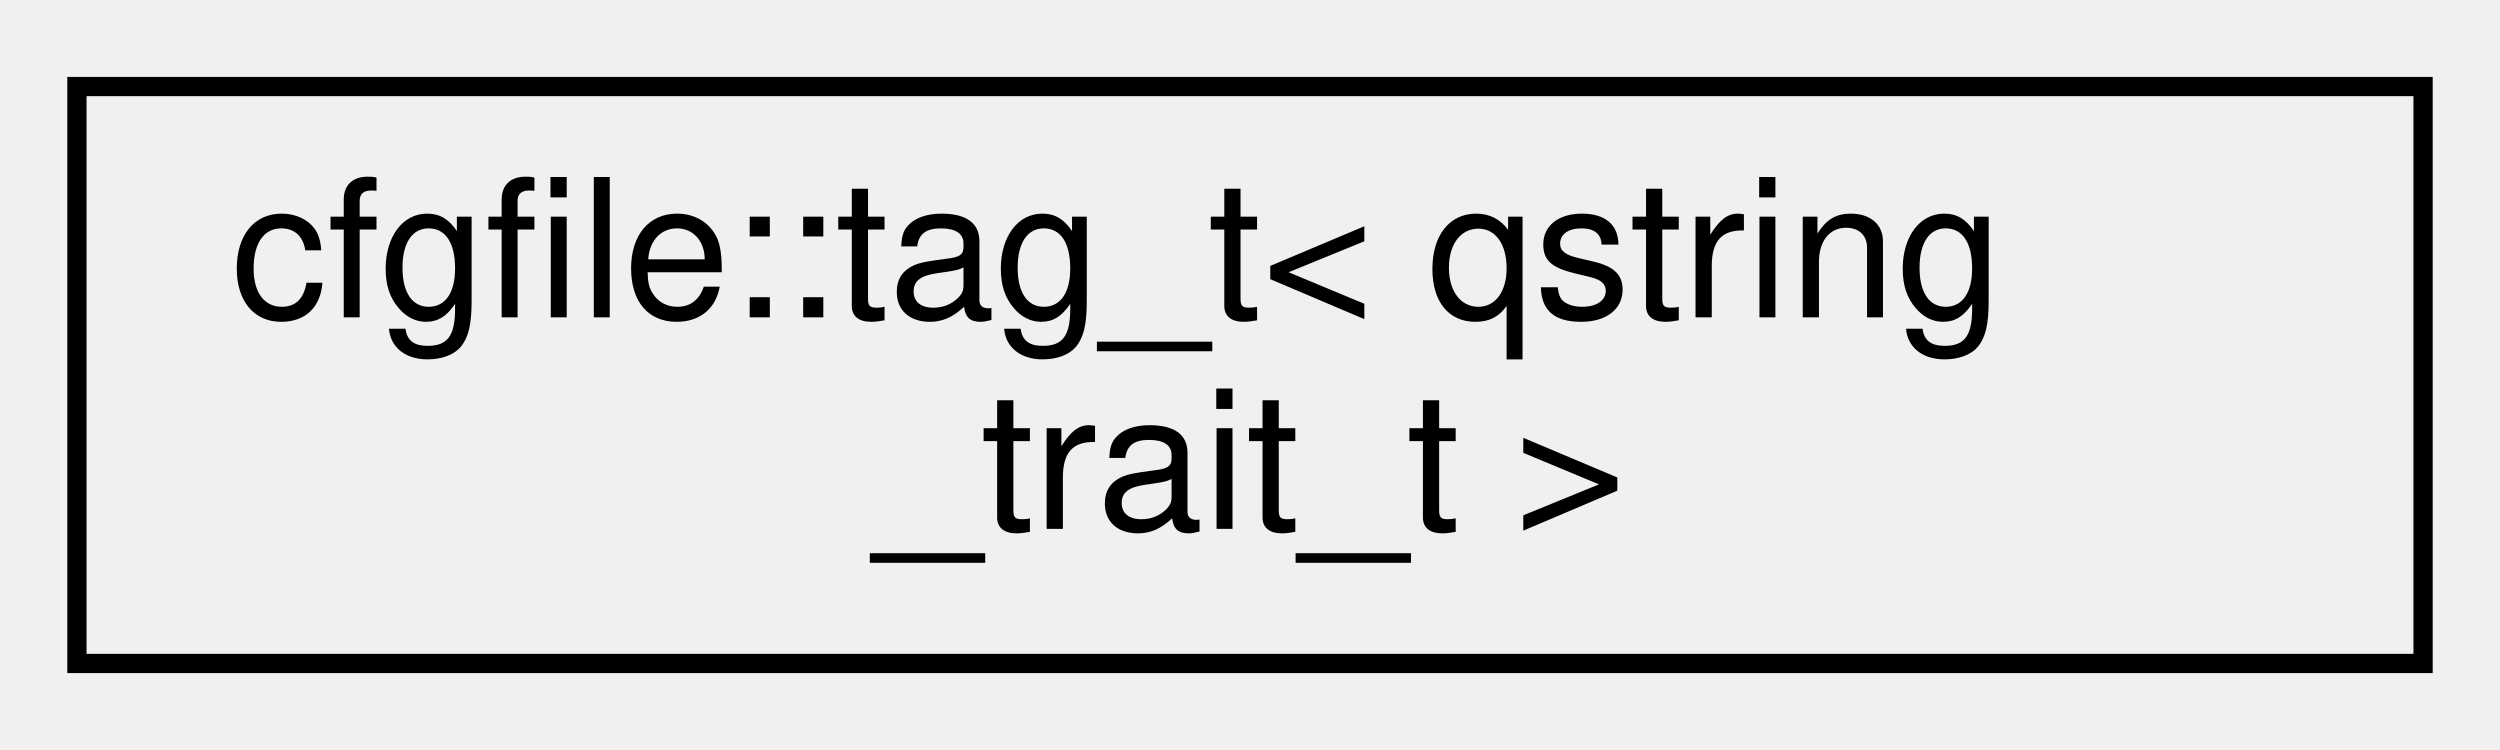
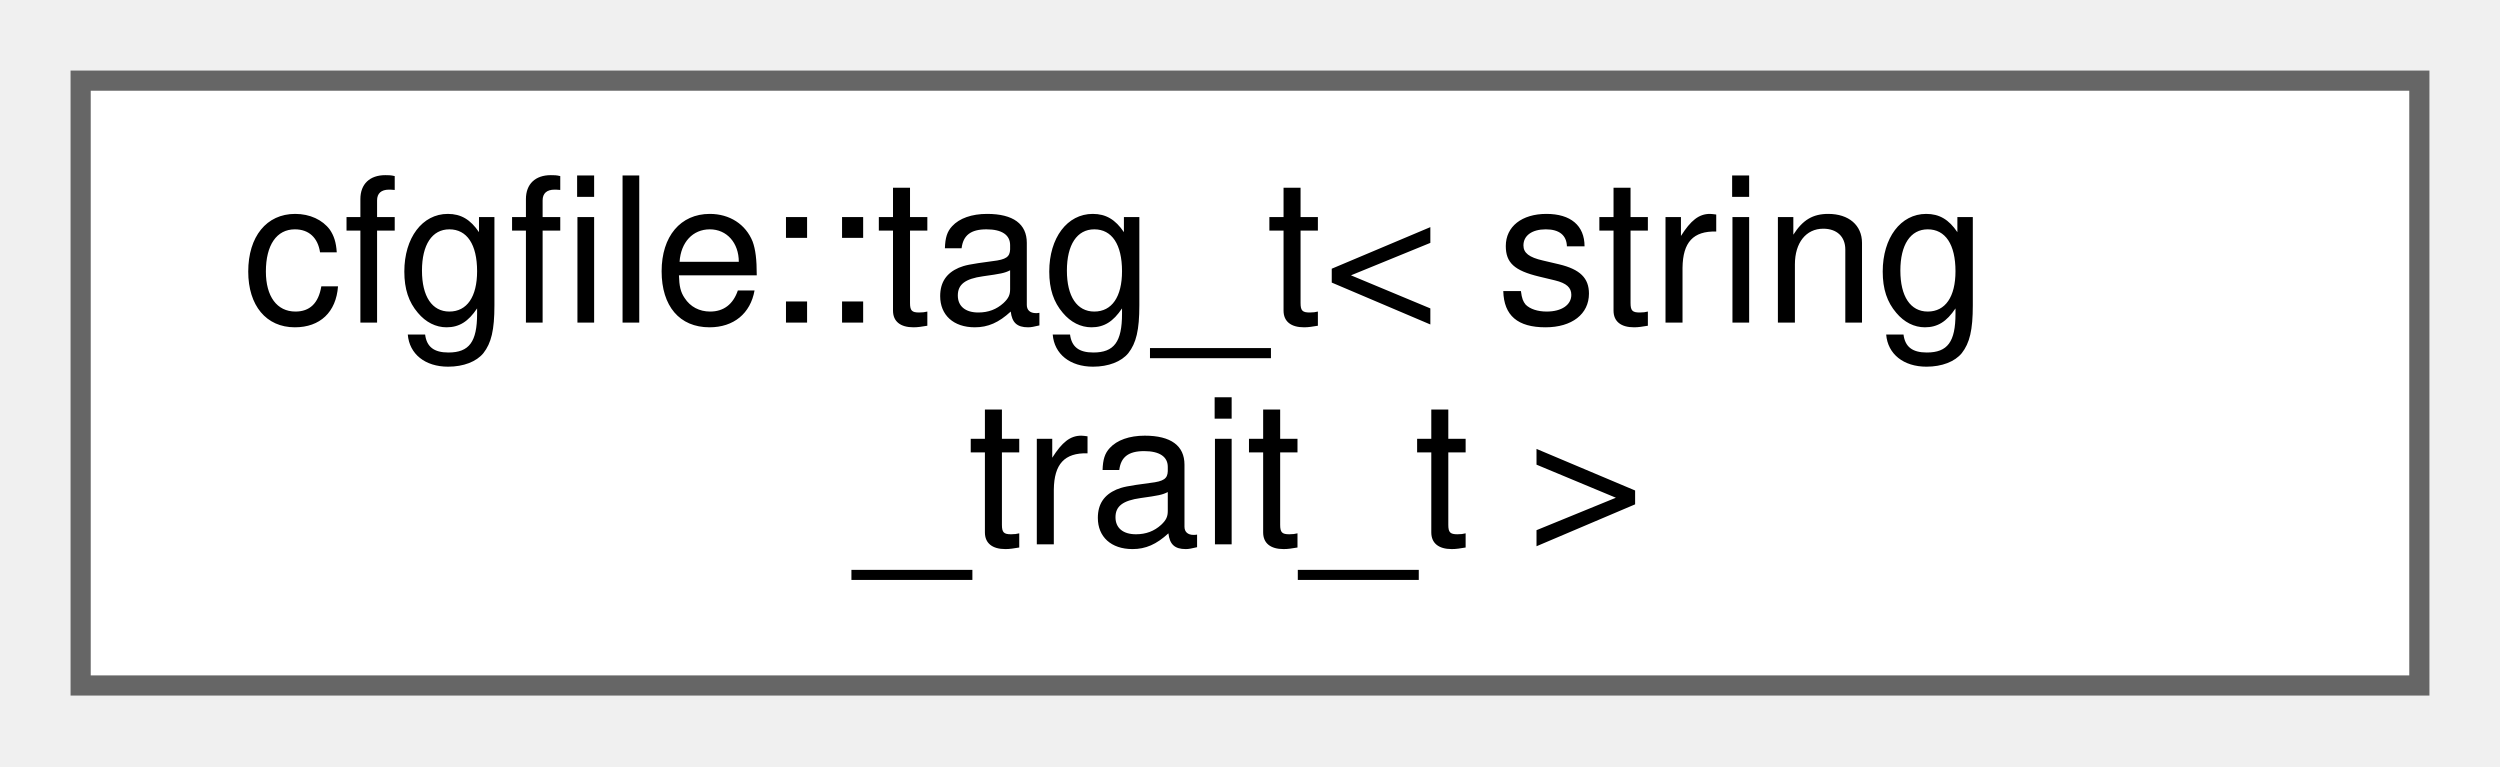
- <svg xmlns="http://www.w3.org/2000/svg" xmlns:xlink="http://www.w3.org/1999/xlink" width="130pt" height="39pt" viewBox="0.00 0.00 130.00 39.00">
-   <g id="graph0" class="graph" transform="scale(1 1) rotate(0) translate(4 35)">
-     <g id="node1" class="node">
-       <g id="a_node1">
+ <svg xmlns="http://www.w3.org/2000/svg" xmlns:xlink="http://www.w3.org/1999/xlink" width="124pt" height="38pt" viewBox="0.00 0.00 124.00 38.00">
+   <g id="graph0" class="graph" transform="scale(1 1) rotate(0) translate(4 34)">
+     <g id="Node000000" class="node">
+       <g id="a_Node000000">
        <a xlink:href="classcfgfile_1_1tag__t.html" target="_top" xlink:title=" ">
-           <polygon fill="none" stroke="black" points="0,-0.5 0,-30.5 122,-30.5 122,-0.5 0,-0.5" />
-           <text text-anchor="start" x="8" y="-18.5" font-family="Helvetica,sans-Serif" font-size="10.00">cfgfile::tag_t&lt; qstring</text>
-           <text text-anchor="middle" x="61" y="-7.5" font-family="Helvetica,sans-Serif" font-size="10.00">_trait_t &gt;</text>
+           <polygon fill="white" stroke="#666666" points="116,-30 0,-30 0,0 116,0 116,-30" />
+           <text text-anchor="start" x="8" y="-18" font-family="Helvetica,sans-Serif" font-size="10.00">cfgfile::tag_t&lt; string</text>
+           <text text-anchor="middle" x="58" y="-7" font-family="Helvetica,sans-Serif" font-size="10.00">_trait_t &gt;</text>
        </a>
      </g>
    </g>
  </g>
</svg>
